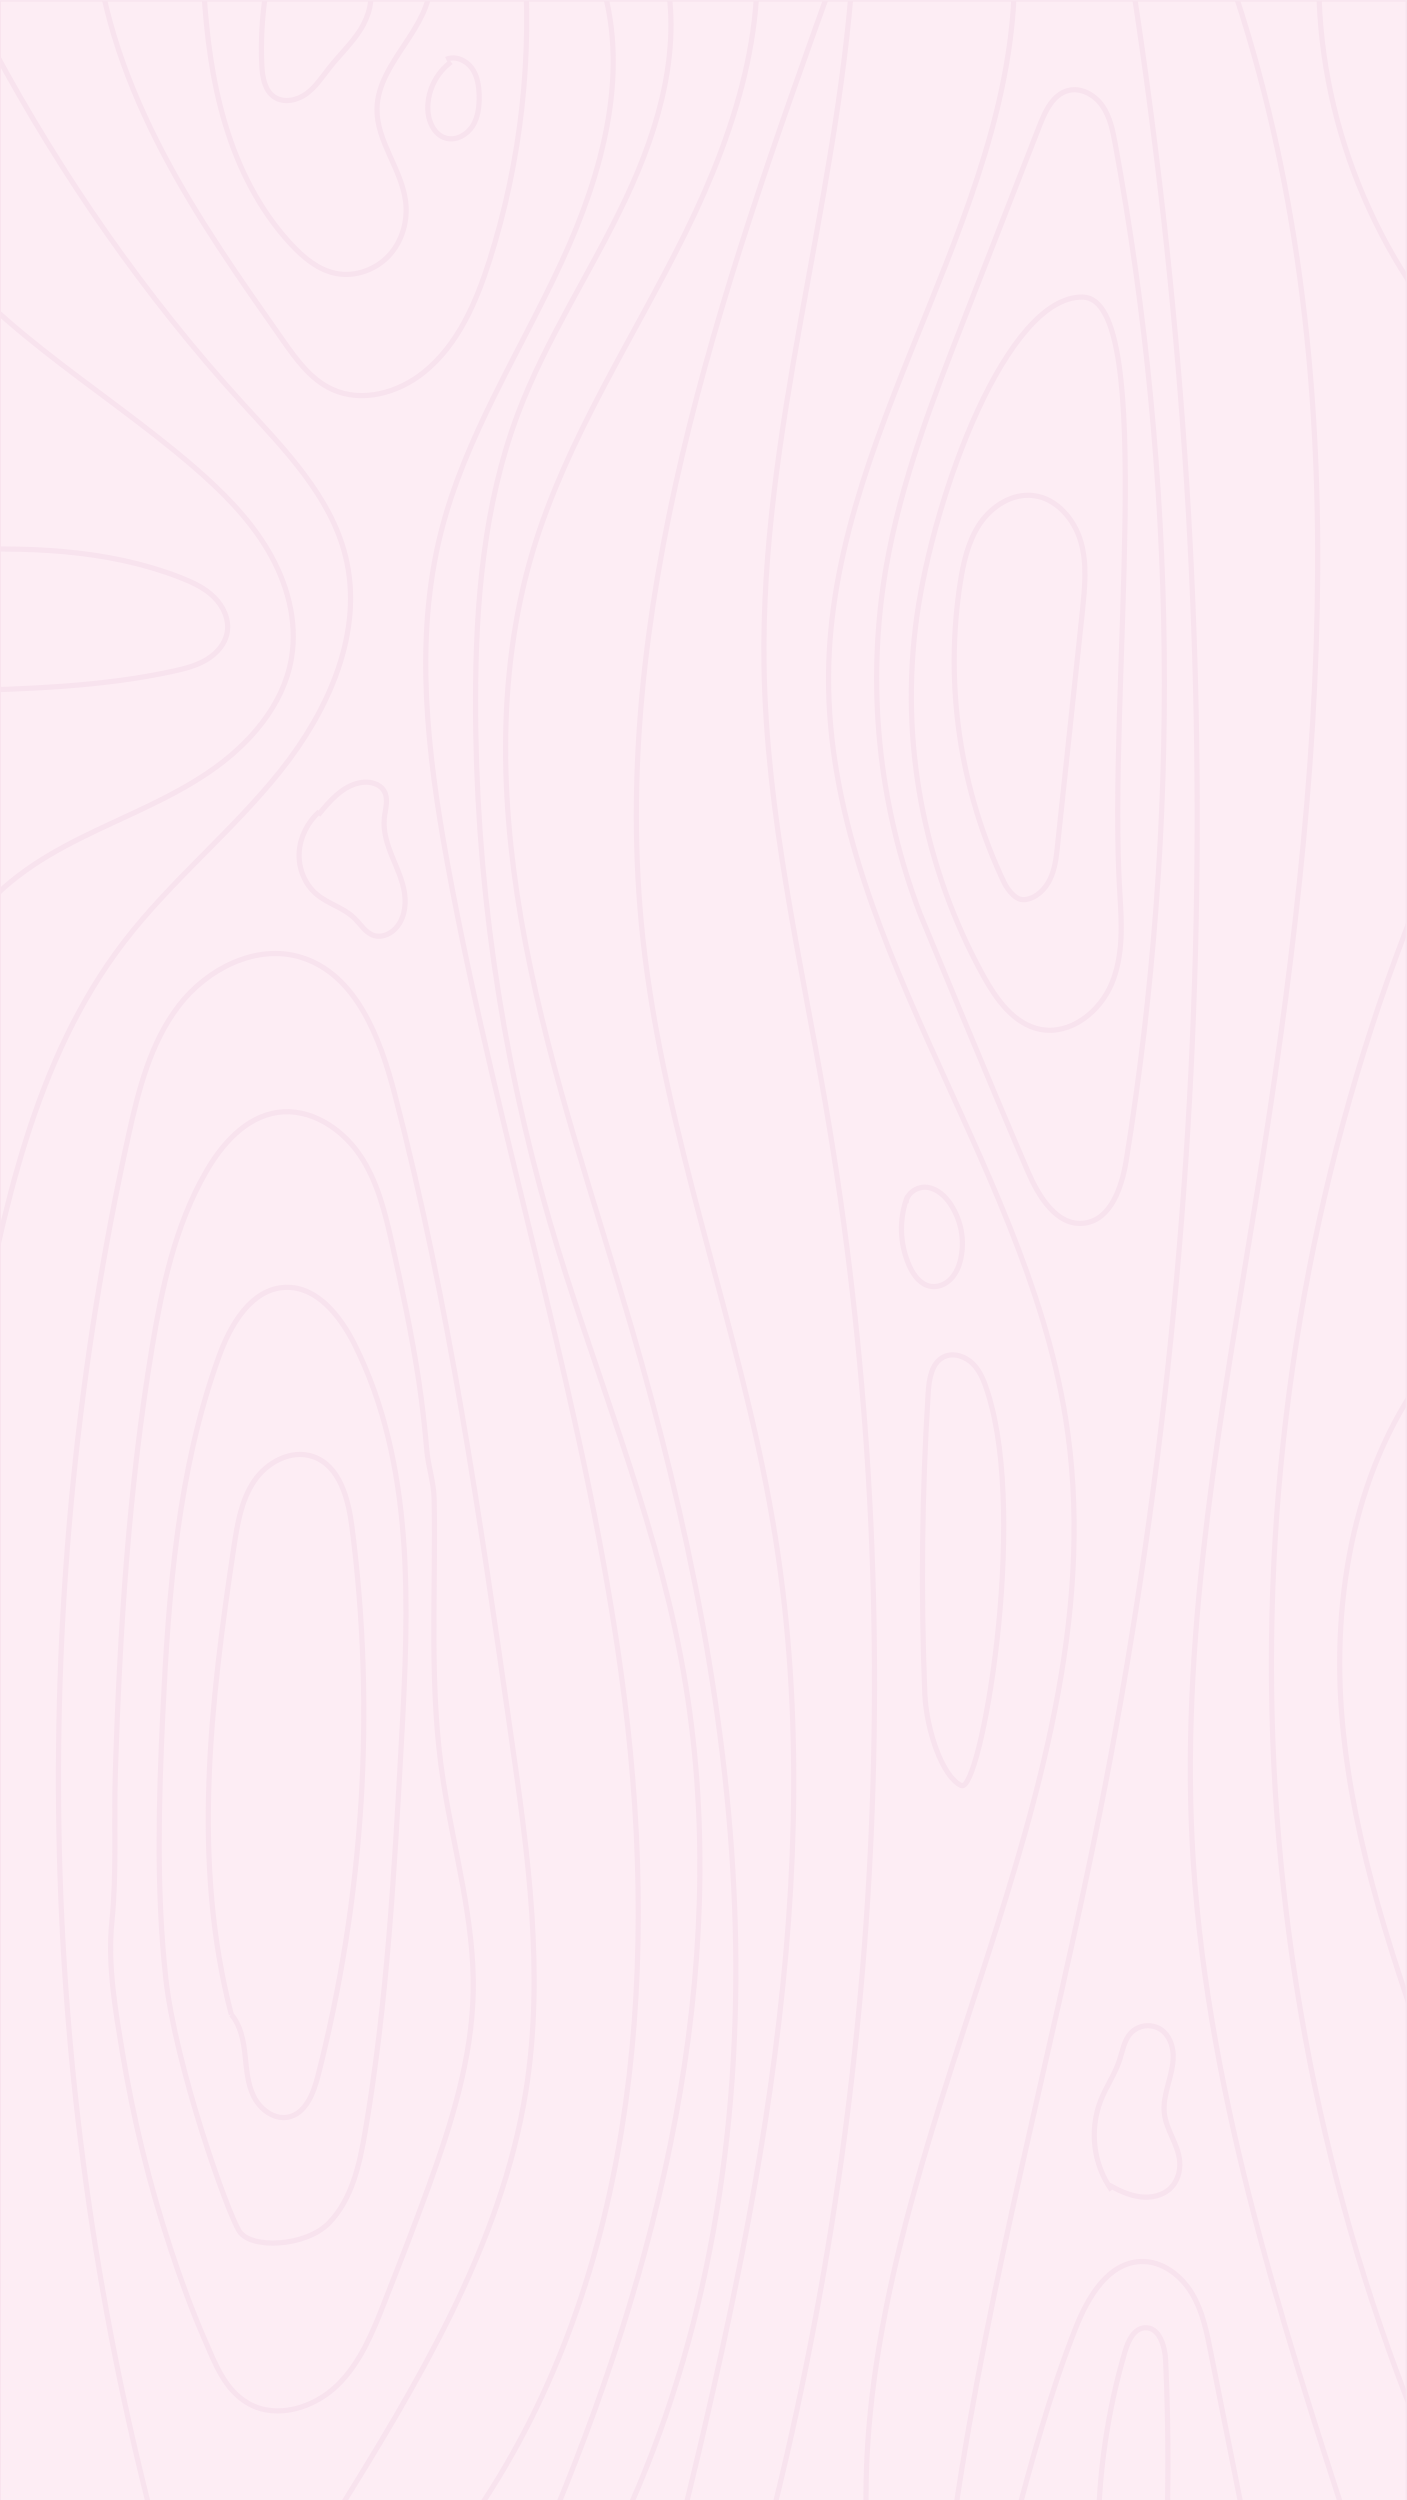
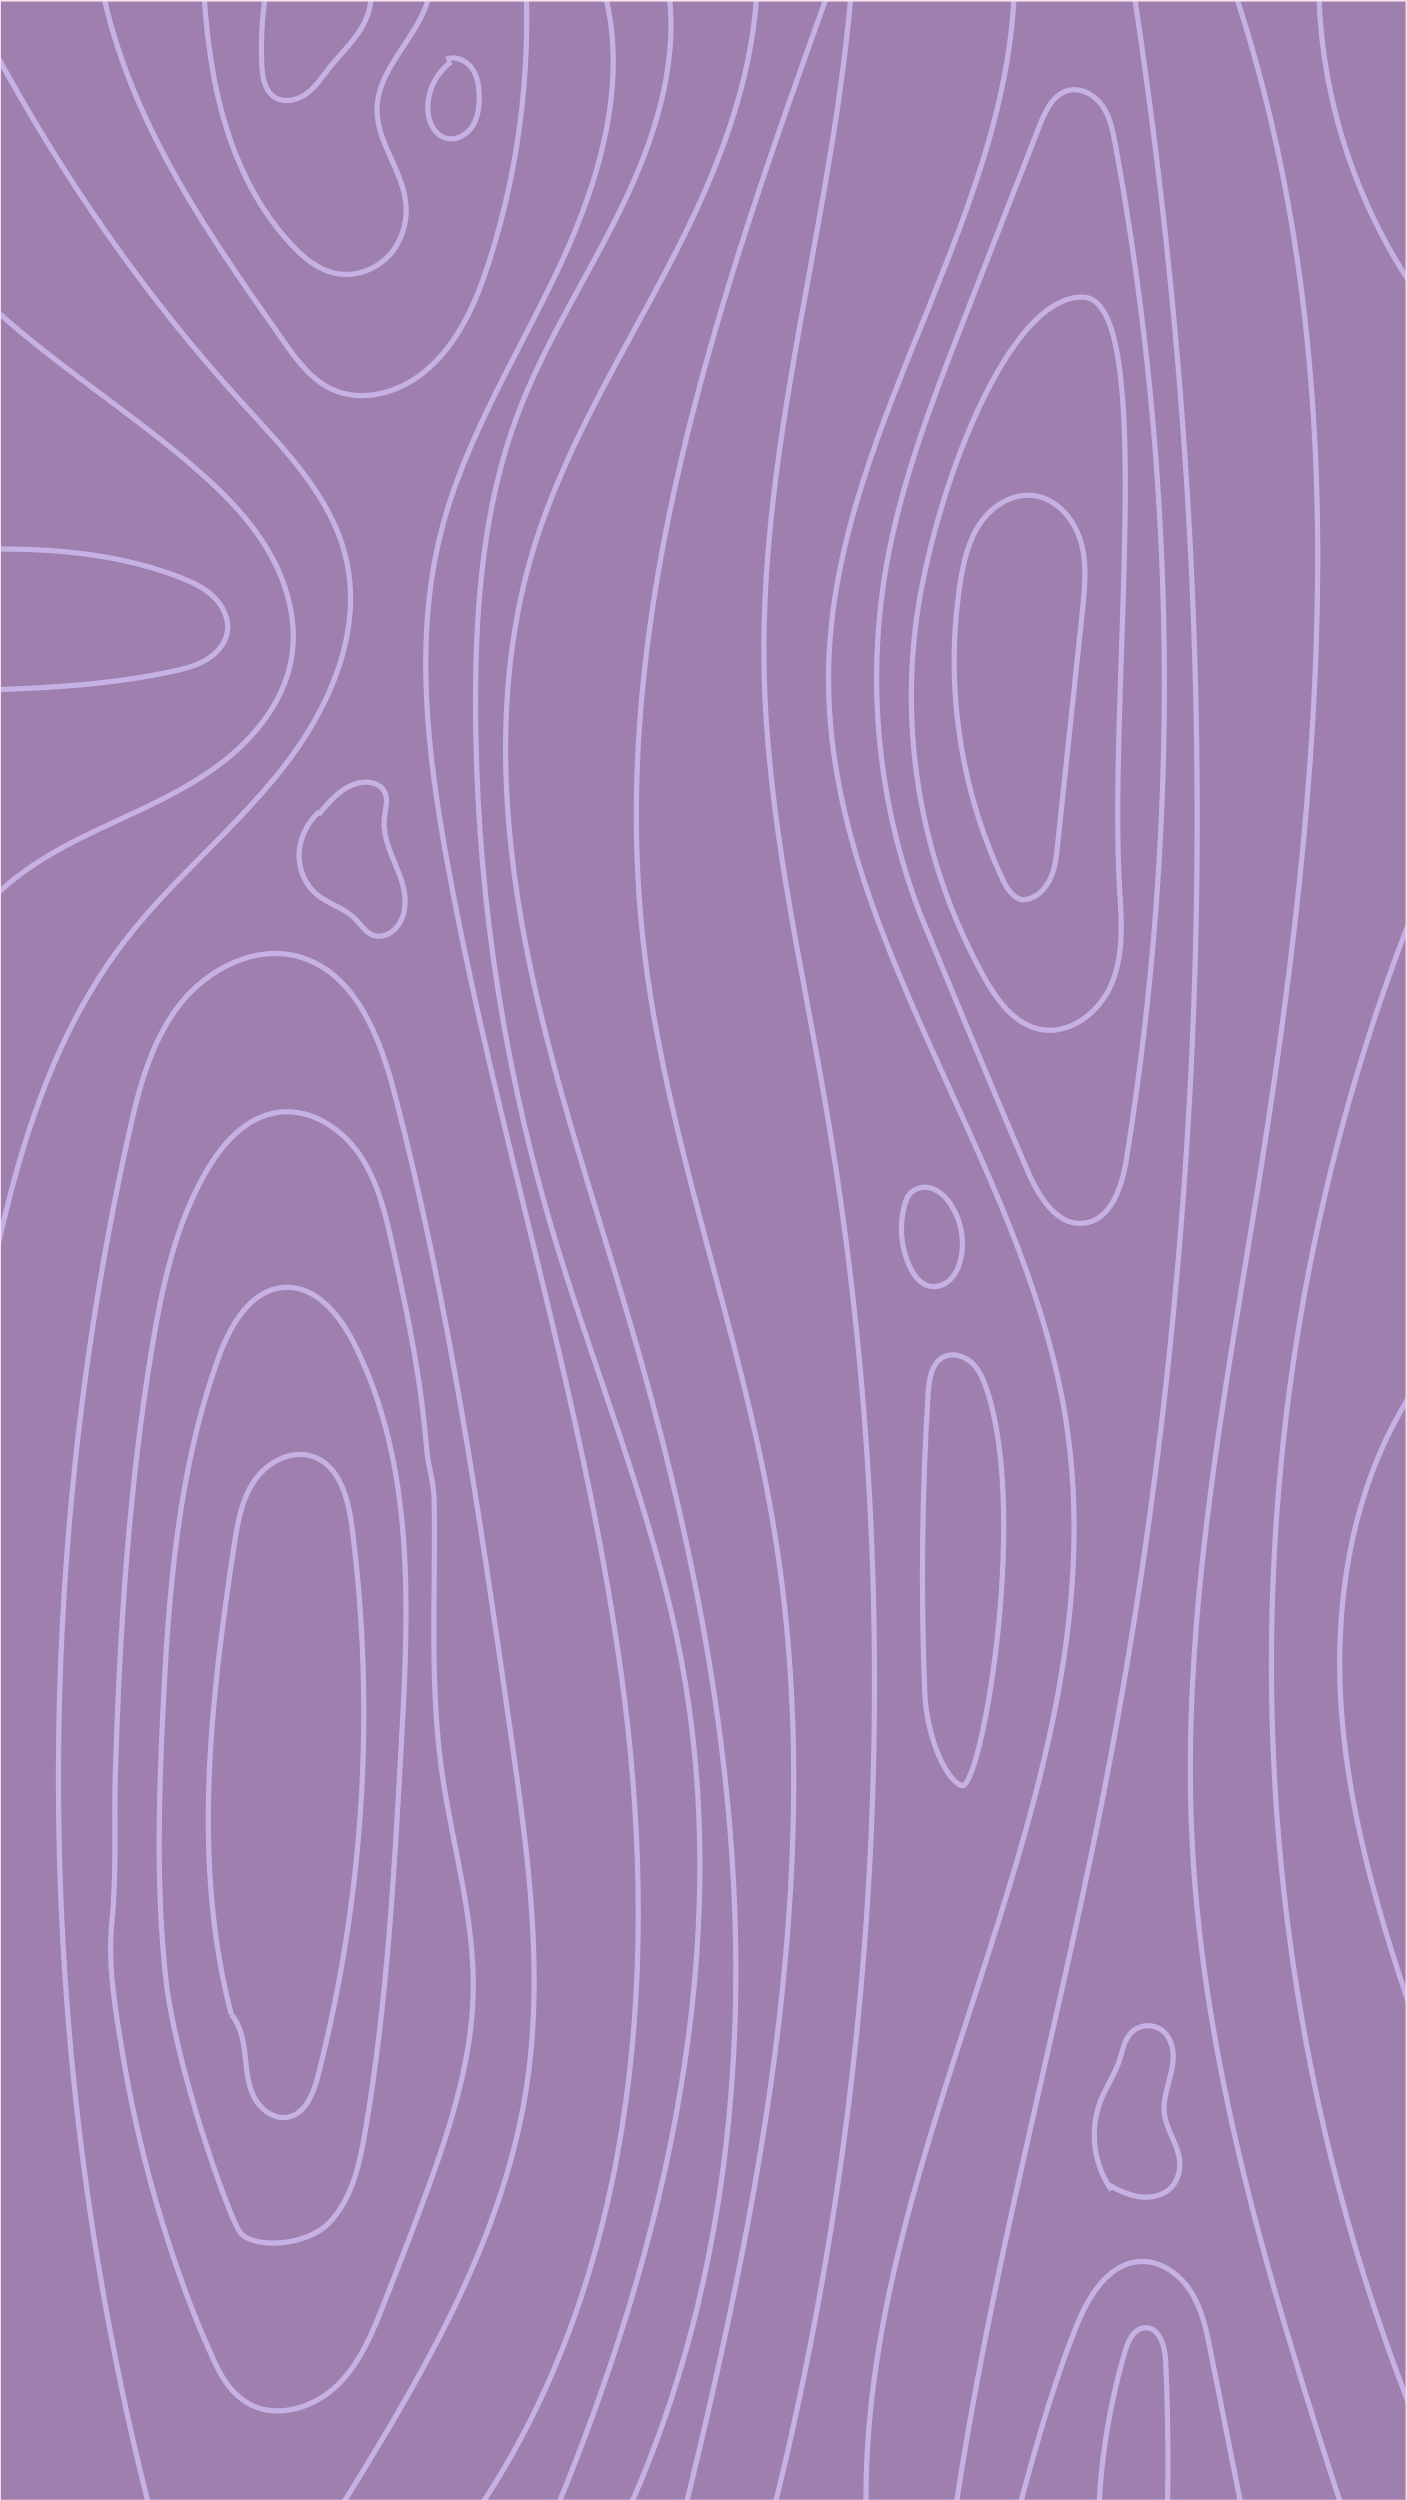
<svg xmlns="http://www.w3.org/2000/svg" xmlns:xlink="http://www.w3.org/1999/xlink" version="1.1" id="Component_1_23" x="0px" y="0px" viewBox="0 0 1080.1 1920.4" style="enable-background:new 0 0 1080.1 1920.4;" xml:space="preserve">
  <style type="text/css">
	.st0{clip-path:url(#SVGID_2_);}
	.st1{fill:#FFFFFF;}
- 	.st2{fill:#FDEDF4;}
+ 	.st2{fill:#9E7FAD;}
	.st3{opacity:0.1;}
- 	.st4{clip-path:url(#SVGID_4_);}
- 	.st5{fill:none;stroke:#F8E3EE;stroke-width:4;stroke-miterlimit:10;}
+ 	.st4{clip-path:url(#SVGID_5_);}
+ 	.st5{fill:none;stroke:#C6B1E5;stroke-width:4;stroke-miterlimit:10;}
+ 	.st6{fill:none;stroke:#F8E3EE;stroke-miterlimit:10;}
</style>
  <g>
    <g>
-       <defs>
-         <rect id="SVGID_1_" x="0.1" y="0.2" width="1080" height="1920" />
-       </defs>
-       <clipPath id="SVGID_2_">
-         <use xlink:href="#SVGID_1_" style="overflow:visible;" />
-       </clipPath>
-       <g id="Opening1_1_2_" class="st0">
-         <rect x="0.1" y="0.2" class="st1" width="1080" height="1920" />
-         <g id="רקע_2_">
-           <path id="Path_32_2_" class="st2" d="M0.1,0.2h1080v1920H0.1V0.2z" />
-           <g id="Group_3_2_" transform="translate(-1080 1997.371)" class="st3">
-             <g>
- 					</g>
+       <g>
+         <g>
+           <defs>
+             <rect id="SVGID_1_" x="0.2" y="0.7" width="1080" height="1920" />
+           </defs>
+           <clipPath id="SVGID_2_">
+             <use xlink:href="#SVGID_1_" style="overflow:visible;" />
+           </clipPath>
+           <g id="Opening1_1_2_" class="st0">
+             <rect x="0.2" y="0.7" class="st1" width="1080" height="1920" />
+             <g id="רקע_2_">
+               <path id="Path_32_2_" class="st2" d="M0.2,0.7h1080v1920H0.2V0.7z" />
+               <g id="Group_3_2_" transform="translate(-1080 1997.371)" class="st3">
+ 						</g>
+             </g>
          </g>
        </g>
      </g>
    </g>
  </g>
  <g>
    <g>
-       <defs>
-         <rect id="SVGID_3_" x="0.2" y="0.7" width="1080" height="1920" />
-       </defs>
-       <clipPath id="SVGID_4_">
-         <use xlink:href="#SVGID_3_" style="overflow:visible;" />
-       </clipPath>
-       <g id="Group_2_2_" class="st4">
-         <g id="Group_1_2_">
-           <path id="Path_1_2_" class="st5" d="M177.7,1547.5c-30.5-116.7-16-240.1,2-359.4c2.6-17.4,5.6-35.5,15.4-50.2s28.7-24.8,45.4-19      c20.6,7.1,27.1,32.6,29.9,54.3c18,140.9,9.1,284-26.2,421.6c-3.4,13.3-9.5,28.9-22.9,31.5c-10.8,2.1-21.5-6-26.4-15.9      s-5.5-21.3-6.7-32.2C187,1567.3,184.8,1555.8,177.7,1547.5" />
-           <path id="Path_2_2_" class="st5" d="M183.8,1713.9c-9-14.1-49.2-127.1-56.5-194.7c-7.3-67.6-5.4-135.9-2.2-203.8      c4.4-92.3,11.5-185.9,42.9-272.9c8.9-24.8,25-52.7,51.3-53.6c24.1-0.9,42,21.9,52.9,43.5c46.4,92.6,41.9,201.4,36.2,304.8      c-5.5,100.4-11,201.1-27.9,300.3c-4.3,25.1-10,51.5-27.6,69.9S192.8,1728,183.8,1713.9z" />
-           <path id="Path_3_2_" class="st5" d="M88.6,1361.6c3.4-109.2,10.3-218.6,28.2-326.5c7.7-46.5,17.8-93.6,41.2-134.5      c12.3-21.6,30.6-42.5,55.2-46.1s48.8,11.8,62.9,32.3c14,20.5,19.9,45.3,25.3,69.6c7.7,34.6,15,69.4,20.3,104.4      c2.6,17.5,4.6,35.1,6.1,52.8c1.1,13,5.5,25.2,5.7,38.1c1.4,73-4.3,144.6,7.1,217.3c8.4,53.7,23.9,106.7,22.9,161      c-1,51.5-16.8,101.5-34.4,150c-10.7,29.5-22.1,58.8-33.6,88c-9,23.1-18.6,47-36.4,64.3c-17.8,17.3-46.4,26.2-68,14.1      c-18.5-10.3-26-31.2-34-49.5c-9.9-22.7-18.4-46.1-26.1-69.6c-16.1-48.8-28.4-98.8-36.8-149.6c-5.5-33.2-11.6-67.7-8.3-101.1      C89.8,1438.8,87.4,1399.6,88.6,1361.6z" />
-           <path id="Path_4_2_" class="st5" d="M256.6,1934.3c63.4-102.5,128.2-208.6,147.3-327.6c14.5-90.5,1.6-183-11.4-273.7      c-23.6-165.4-47.3-331.3-89.4-493c-11.2-42.9-29.6-91.8-72.1-104.7c-34.2-10.4-72,8.9-93.7,37.3s-30.8,64.3-38.5,99.2      c-77.9,351.9-71.5,722.4,20.2,1070.9" />
-           <path id="Path_5_2_" class="st5" d="M360.6,1937.5c125.8-179.5,146.3-414.1,119.2-631.7c-27.1-217.6-96.9-427.5-136.2-643.2      c-15.2-83.7-25.7-170.7-5-253.2c18.5-73.7,60.7-138.8,92.6-207.8c31.9-68.9,53.9-148.5,29.3-220.4" />
-           <path id="Path_6_2_" class="st5" d="M478.7,1936.9c65.7-142,90.3-300.7,86.1-457c-4.2-156.4-36.3-310.9-80-461      c-28.4-97.5-61.8-193.9-81-293.6s-23.7-204.4,5.4-301.7c26.1-87,77.5-163.8,117.6-245.3S596.3,3.8,573.9-84.2" />
-           <path id="Path_7_2_" class="st5" d="M1104.1,1602.2c-32.1-91.1-64.5-183.5-73-279.8s9.4-198.5,69.1-274.5" />
-           <path id="Path_8_2_" class="st5" d="M1086.8,1858.1c-151.5-379.2-146.5-818.3,13.7-1194" />
-           <path id="Path_9_2_" class="st5" d="M1040.1,1955c-57.4-176.6-115.3-355.8-124.4-541.3c-8.2-166.9,23.4-332.9,50-497.9      c50.7-315.2,81.9-646.3-25.8-946.8" />
-           <path id="Path_10_2_" class="st5" d="M1013.1-21c-1.7,111,42.8,222.1,120.7,301.2" />
-           <path id="Path_11_2_" class="st5" d="M655-21.2c-12.3,178.9-70.9,353.5-68.1,532.8c1.8,114,28.3,225.9,47.5,338.2      c64.6,378.3,45.2,770.8-56.4,1140.8" />
-           <path id="Path_12_2_" class="st5" d="M638.3-11.6c-85,236.3-171.3,482.7-144.5,732.4c16.4,152.6,74.5,297.7,100,449.1      c45.6,270.5-14.7,546.7-81.2,812.8" />
-           <path id="Path_13_2_" class="st5" d="M665.4,1932.8c-7.1-288.3,198.9-559.6,153-844.3C786,887.8,631.1,714.1,636.6,510.9      c5.1-190.1,151.6-358.3,142.3-548.3" />
-           <path id="Path_14_2_" class="st5" d="M738.5,1371.6c14.6,6.4,51.6-203.4,20.3-301.7c-2.5-7.9-5.4-16-11.2-22s-15.2-9.2-22.6-5.6      c-9.4,4.6-11.3,16.9-12,27.4c-4.8,77-5.7,154.1-2.6,231.2C711.6,1329,724,1365.2,738.5,1371.6z" />
-           <path id="Path_15_2_" class="st5" d="M733.5,1931.2c26.5-181.3,75.3-358.5,111.2-538.1c48-240.6,72.7-485.9,74.8-731.3      c2-239.4-17.4-478.9-56-715.2" />
-           <path id="Path_16_2_" class="st5" d="M777.5,1946.7c14.3-53.5,28.5-107.2,48.9-158.7c9.3-23.5,24.9-50.1,50.2-50.8      c15.9-0.5,30.5,10.5,38.8,24.2c8.3,13.6,11.5,29.6,14.6,45.3c10.7,54.1,21.5,108.3,32.2,162.4" />
-           <path id="Path_17_2_" class="st5" d="M843.6,1946c0.4-47.3,7.3-94.3,20.6-139.7c2.4-8.1,6.7-17.6,15.1-18.2      c11.2-0.8,15.6,14.1,16.1,25.2c2.6,57.4,2.3,114.8-0.7,172.3" />
-           <path id="Path_18_2_" class="st5" d="M831.6,228.2c58.4,0.7,19,305.2,28.6,457.9c1.5,23.5,2.8,47.9-6.3,69.6      c-9.1,21.7-31.8,39.6-54.9,35c-20-4-33.4-22.7-43.3-40.5c-46.5-84-64.6-180.9-51.5-276.1C717.4,379.7,773.2,227.5,831.6,228.2z" />
-           <path id="Path_19_2_" class="st5" d="M771.5,678.3c-34.2-71.7-46-152.1-33.9-230.6c2.5-16,6.2-32.3,15.3-45.7      c9.2-13.4,24.9-23.3,41-21.3c17.7,2.1,31.3,18.1,36.3,35.2s3.1,35.4,1.3,53.2c-6.4,60.3-12.8,120.5-19.2,180.8      c-0.9,8.7-1.9,17.6-5.7,25.5s-10.9,14.8-19.6,15.7S771.5,678.3,771.5,678.3z" />
-           <path id="Path_20_2_" class="st5" d="M-19.2,1042.7C2.4,930.6,25.9,814.1,95.3,723.5c36.2-47.2,83.3-85,120.3-131.5      s64.1-107,49.8-164.7c-11.4-46.3-46.9-82.2-79.1-117.5C111.2,227.3,47.3,135-5.5,36.7" />
-           <path id="Path_21_2_" class="st5" d="M73.1-44.7c5.4,56.8,25.5,111.4,52,162s59.4,97.4,92.2,144.1      c10.3,14.7,21.4,30.1,37.7,37.6c23,10.7,51.1,2.8,70.8-13.2c26.2-21.2,40.1-53.9,50.3-86c24.2-76.5,33.1-156.9,26.3-236.8" />
+       <g>
+         <g>
+           <defs>
+             <rect id="SVGID_4_" x="0.2" y="0.7" width="1080" height="1920" />
+           </defs>
+           <clipPath id="SVGID_5_">
+             <use xlink:href="#SVGID_4_" style="overflow:visible;" />
+           </clipPath>
+           <g id="Group_2_2_" class="st4">
+             <g id="Group_1_2_">
+               <path id="Path_1_2_" class="st5" d="M177.7,1547.5c-30.5-116.7-16-240.1,2-359.4c2.6-17.4,5.6-35.5,15.4-50.2        s28.7-24.8,45.4-19c20.6,7.1,27.1,32.6,29.9,54.3c18,140.9,9.1,284-26.2,421.6c-3.4,13.3-9.5,28.9-22.9,31.5        c-10.8,2.1-21.5-6-26.4-15.9s-5.5-21.3-6.7-32.2C187,1567.3,184.8,1555.8,177.7,1547.5" />
+               <path id="Path_2_2_" class="st5" d="M183.8,1713.9c-9-14.1-49.2-127.1-56.5-194.7s-5.4-135.9-2.2-203.8        c4.4-92.3,11.5-185.9,42.9-272.9c8.9-24.8,25-52.7,51.3-53.6c24.1-0.9,42,21.9,52.9,43.5c46.4,92.6,41.9,201.4,36.2,304.8        c-5.5,100.4-11,201.1-27.9,300.3c-4.3,25.1-10,51.5-27.6,69.9S192.8,1728,183.8,1713.9z" />
+               <path id="Path_3_2_" class="st5" d="M88.6,1361.6c3.4-109.2,10.3-218.6,28.2-326.5c7.7-46.5,17.8-93.6,41.2-134.5        c12.3-21.6,30.6-42.5,55.2-46.1s48.8,11.8,62.9,32.3c14,20.5,19.9,45.3,25.3,69.6c7.7,34.6,15,69.4,20.3,104.4        c2.6,17.5,4.6,35.1,6.1,52.8c1.1,13,5.5,25.2,5.7,38.1c1.4,73-4.3,144.6,7.1,217.3c8.4,53.7,23.9,106.7,22.9,161        c-1,51.5-16.8,101.5-34.4,150c-10.7,29.5-22.1,58.8-33.6,88c-9,23.1-18.6,47-36.4,64.3s-46.4,26.2-68,14.1        c-18.5-10.3-26-31.2-34-49.5c-9.9-22.7-18.4-46.1-26.1-69.6c-16.1-48.8-28.4-98.8-36.8-149.6c-5.5-33.2-11.6-67.7-8.3-101.1        C89.8,1438.8,87.4,1399.6,88.6,1361.6z" />
+               <path id="Path_4_2_" class="st5" d="M256.6,1934.3c63.4-102.5,128.2-208.6,147.3-327.6c14.5-90.5,1.6-183-11.4-273.7        c-23.6-165.4-47.3-331.3-89.4-493c-11.2-42.9-29.6-91.8-72.1-104.7c-34.2-10.4-72,8.9-93.7,37.3s-30.8,64.3-38.5,99.2        c-77.9,351.9-71.5,722.4,20.2,1070.9" />
+               <path id="Path_5_2_" class="st5" d="M360.6,1937.5c125.8-179.5,146.3-414.1,119.2-631.7c-27.1-217.6-96.9-427.5-136.2-643.2        c-15.2-83.7-25.7-170.7-5-253.2c18.5-73.7,60.7-138.8,92.6-207.8c31.9-68.9,53.9-148.5,29.3-220.4" />
+               <path id="Path_6_2_" class="st5" d="M478.7,1936.9c65.7-142,90.3-300.7,86.1-457c-4.2-156.4-36.3-310.9-80-461        c-28.4-97.5-61.8-193.9-81-293.6s-23.7-204.4,5.4-301.7c26.1-87,77.5-163.8,117.6-245.3S596.3,3.8,573.9-84.2" />
+               <path id="Path_7_2_" class="st5" d="M1104.1,1602.2c-32.1-91.1-64.5-183.5-73-279.8s9.4-198.5,69.1-274.5" />
+               <path id="Path_8_2_" class="st5" d="M1086.8,1858.1c-151.5-379.2-146.5-818.3,13.7-1194" />
+               <path id="Path_9_2_" class="st5" d="M1040.1,1955c-57.4-176.6-115.3-355.8-124.4-541.3c-8.2-166.9,23.4-332.9,50-497.9        c50.7-315.2,81.9-646.3-25.8-946.8" />
+               <path id="Path_10_2_" class="st5" d="M1013.1-21c-1.7,111,42.8,222.1,120.7,301.2" />
+               <path id="Path_11_2_" class="st5" d="M655-21.2c-12.3,178.9-70.9,353.5-68.1,532.8c1.8,114,28.3,225.9,47.5,338.2        c64.6,378.3,45.2,770.8-56.4,1140.8" />
+               <path id="Path_12_2_" class="st5" d="M638.3-11.6c-85,236.3-171.3,482.7-144.5,732.4c16.4,152.6,74.5,297.7,100,449.1        c45.6,270.5-14.7,546.7-81.2,812.8" />
+               <path id="Path_13_2_" class="st5" d="M665.4,1932.8c-7.1-288.3,198.9-559.6,153-844.3C786,887.8,631.1,714.1,636.6,510.9        c5.1-190.1,151.6-358.3,142.3-548.3" />
+               <path id="Path_14_2_" class="st5" d="M738.5,1371.6c14.6,6.4,51.6-203.4,20.3-301.7c-2.5-7.9-5.4-16-11.2-22        s-15.2-9.2-22.6-5.6c-9.4,4.6-11.3,16.9-12,27.4c-4.8,77-5.7,154.1-2.6,231.2C711.6,1329,724,1365.2,738.5,1371.6z" />
+               <path id="Path_15_2_" class="st5" d="M733.5,1931.2c26.5-181.3,75.3-358.5,111.2-538.1c48-240.6,72.7-485.9,74.8-731.3        c2-239.4-17.4-478.9-56-715.2" />
+               <path id="Path_16_2_" class="st5" d="M777.5,1946.7c14.3-53.5,28.5-107.2,48.9-158.7c9.3-23.5,24.9-50.1,50.2-50.8        c15.9-0.5,30.5,10.5,38.8,24.2c8.3,13.6,11.5,29.6,14.6,45.3c10.7,54.1,21.5,108.3,32.2,162.4" />
+               <path id="Path_17_2_" class="st5" d="M843.6,1946c0.4-47.3,7.3-94.3,20.6-139.7c2.4-8.1,6.7-17.6,15.1-18.2        c11.2-0.8,15.6,14.1,16.1,25.2c2.6,57.4,2.3,114.8-0.7,172.3" />
+               <path id="Path_18_2_" class="st5" d="M831.6,228.2c58.4,0.7,19,305.2,28.6,457.9c1.5,23.5,2.8,47.9-6.3,69.6        c-9.1,21.7-31.8,39.6-54.9,35c-20-4-33.4-22.7-43.3-40.5c-46.5-84-64.6-180.9-51.5-276.1C717.4,379.7,773.2,227.5,831.6,228.2        z" />
+               <path id="Path_19_2_" class="st5" d="M771.5,678.3c-34.2-71.7-46-152.1-33.9-230.6c2.5-16,6.2-32.3,15.3-45.7        c9.2-13.4,24.9-23.3,41-21.3c17.7,2.1,31.3,18.1,36.3,35.2s3.1,35.4,1.3,53.2c-6.4,60.3-12.8,120.5-19.2,180.8        c-0.9,8.7-1.9,17.6-5.7,25.5s-10.9,14.8-19.6,15.7S771.5,678.3,771.5,678.3z" />
+               <path id="Path_20_2_" class="st5" d="M-19.2,1042.7C2.4,930.6,25.9,814.1,95.3,723.5c36.2-47.2,83.3-85,120.3-131.5        s64.1-107,49.8-164.7c-11.4-46.3-46.9-82.2-79.1-117.5C111.2,227.3,47.3,135-5.5,36.7" />
+               <path id="Path_21_2_" class="st5" d="M73.1-44.7c5.4,56.8,25.5,111.4,52,162s59.4,97.4,92.2,144.1        c10.3,14.7,21.4,30.1,37.7,37.6c23,10.7,51.1,2.8,70.8-13.2c26.2-21.2,40.1-53.9,50.3-86c24.2-76.5,33.1-156.9,26.3-236.8" />
+             </g>
+             <path id="Path_22_2_" class="st5" d="M706.9,702.3c-32.4-84.6-41.5-176.3-26.4-265.6c11.5-66.8,36.2-130.5,60.9-193.7       c19.1-48.9,38.2-97.8,57.2-146.6c4.4-11.3,10.4-24,22.1-26.9c10-2.5,20.5,3.6,26.3,12.1s7.8,18.9,9.7,29.1       c47.3,257.7,50.1,521.6,8.5,780.3c-3.4,20.8-11.7,46.2-32.6,48.6c-20.7,2.4-34.6-20.2-42.9-39.4       C762.1,836.3,706.9,702.3,706.9,702.3z" />
+             <path id="Path_23_2_" class="st5" d="M426.5,1929.6c85.7-207.2,138.3-435.9,96.5-656.3c-21.8-115.1-68.4-223.8-101.1-336.2       c-37.7-129.9-56.8-264.4-56.6-399.7c0.1-74.4,6.3-149.9,32.5-219.5c21.8-57.8,56.6-109.6,82.9-165.4       C507.1,96.7,525,33.3,509.9-26.6" />
+             <path id="Path_24_2_" class="st5" d="M-23.9,713.1c19.8-31.4,52.2-52.5,85.4-69.1s68.2-30,98.8-50.8       c30.7-20.8,57.4-51,63.6-87.6c4.8-28.4-3.3-57.9-18-82.8c-14.6-24.8-35.4-45.5-57.2-64.3C75.2,295.1-14.9,247-66.8,164.9" />
+             <path id="Path_25_2_" class="st5" d="M-35.5,530.8c56.6-1.6,113.6-3.2,168.9-15.3c8.8-1.9,17.6-4.2,25.3-8.8       s14.2-11.9,15.8-20.8c1.8-10-3-20.3-10.2-27.3c-7.2-7.1-16.7-11.4-26.1-15.1C81,421.3,18,419.9-43.3,422.9" />
+             <path id="Path_26_2_" class="st5" d="M156.5-8.3c2.1,35.1,6.4,70.2,16.6,103.9c10.1,33.6,26.3,65.9,50.2,91.7       c9.6,10.4,21.1,20.1,35,22.8c14.6,2.8,30.4-2.9,40.5-13.8s14.6-26.6,12.8-41.3c-3-25-22.5-46.5-22-71.7       c0.8-35.7,41.2-61.5,41-97.3" />
+             <path id="Path_27_2_" class="st5" d="M346.5,47.6c-11.2,8.3-17.8,21.4-17.9,35.3c0,9.8,4.7,20.8,14.2,23.3       c7.7,2,16-2.7,20.3-9.5c4.2-6.8,5.1-15.1,5-23.1c-0.2-7.5-1.3-15.3-5.7-21.3c-4.4-6.1-12.8-9.7-19.6-6.7" />
+             <path id="Path_28_2_" class="st5" d="M204-4.3c-2.8,17.9-3.7,36.1-2.9,54.2c0.4,9.1,2.1,19.5,9.6,24.6       c7.3,4.9,17.6,2.7,24.8-2.6c7.1-5.2,12-12.9,17.5-19.8c7.8-9.9,17.1-18.6,23.8-29.2s10.6-24.1,6.3-35.9" />
+             <path id="Path_29_2_" class="st5" d="M697.1,918.9c-6.7,17.4-6.1,36.9,1.6,53.9c3.2,7,8.5,14,16.1,15.3       c5.8,1,11.8-1.6,15.8-5.9c4-4.3,6.3-9.9,7.5-15.7c3-14.1,0.2-28.9-7.6-41c-4.2-6.5-10.4-12.3-18-13.4s-16.4,4.4-16.5,12.2" />
+             <path id="Path_30_2_" class="st5" d="M245.2,623.5c-8.9,8.1-14.8,19.6-15.4,31.6s4.3,24.3,13.6,32c8.7,7.3,20.6,10.2,28.7,18.1       c5,4.8,8.8,11.6,15.4,13.5c5.2,1.5,11-0.6,15.1-4.3c7.5-6.8,9.6-17.9,8.2-27.9s-5.8-19.3-9.6-28.6c-3.8-9.4-7-19.3-6-29.4       c0.7-6.9,3.4-14.4,0-20.6s-11.6-8-18.4-6.7c-13.6,2.5-23.5,14-32.3,24.8" />
+             <path id="Path_31_2_" class="st5" d="M853.9,1682.4c-14.1-20.1-17.2-46-8.4-68.9c4.2-10.6,10.9-20.1,14.5-31       c2.4-7.4,3.6-15.7,9-21.2c6.1-6,15.6-6.9,22.8-2.3c6.3,4.3,9.2,12.2,9.4,19.8c0.2,7.6-2,15-3.9,22.3s-3.8,14.9-2.9,22.4       c1.5,12.8,10.7,23.9,11.8,36.8c0.6,7.3-1.6,15-6.7,20.2c-6,6.1-15.2,8.1-23.7,7s-16.4-4.8-23.8-9" />
+           </g>
        </g>
-         <path id="Path_22_2_" class="st5" d="M706.9,702.3c-32.4-84.6-41.5-176.3-26.4-265.6c11.5-66.8,36.2-130.5,60.9-193.7     c19.1-48.9,38.2-97.8,57.2-146.6c4.4-11.3,10.4-24,22.1-26.9c10-2.5,20.5,3.6,26.3,12.1s7.8,18.9,9.7,29.1     c47.3,257.7,50.1,521.6,8.5,780.3c-3.4,20.8-11.7,46.2-32.6,48.6c-20.7,2.4-34.6-20.2-42.9-39.4     C762.1,836.3,706.9,702.3,706.9,702.3z" />
-         <path id="Path_23_2_" class="st5" d="M426.5,1929.6c85.7-207.2,138.3-435.9,96.5-656.3c-21.8-115.1-68.4-223.8-101.1-336.2     c-37.7-129.9-56.8-264.4-56.6-399.7c0.1-74.4,6.3-149.9,32.5-219.5c21.8-57.8,56.6-109.6,82.9-165.4     C507.1,96.7,525,33.3,509.9-26.6" />
-         <path id="Path_24_2_" class="st5" d="M-23.9,713.1c19.8-31.4,52.2-52.5,85.4-69.1s68.2-30,98.8-50.8c30.7-20.8,57.4-51,63.6-87.6     c4.8-28.4-3.3-57.9-18-82.8c-14.6-24.8-35.4-45.5-57.2-64.3C75.2,295.1-14.9,247-66.8,164.9" />
-         <path id="Path_25_2_" class="st5" d="M-35.5,530.8c56.6-1.6,113.6-3.2,168.9-15.3c8.8-1.9,17.6-4.2,25.3-8.8s14.2-11.9,15.8-20.8     c1.8-10-3-20.3-10.2-27.3c-7.2-7.1-16.7-11.4-26.1-15.1C81,421.3,18,419.9-43.3,422.9" />
-         <path id="Path_26_2_" class="st5" d="M156.5-8.3c2.1,35.1,6.4,70.2,16.6,103.9c10.1,33.6,26.3,65.9,50.2,91.7     c9.6,10.4,21.1,20.1,35,22.8c14.6,2.8,30.4-2.9,40.5-13.8s14.6-26.6,12.8-41.3c-3-25-22.5-46.5-22-71.7     c0.8-35.7,41.2-61.5,41-97.3" />
-         <path id="Path_27_2_" class="st5" d="M346.5,47.6c-11.2,8.3-17.8,21.4-17.9,35.3c0,9.8,4.7,20.8,14.2,23.3c7.7,2,16-2.7,20.3-9.5     c4.2-6.8,5.1-15.1,5-23.1c-0.2-7.5-1.3-15.3-5.7-21.3c-4.4-6.1-12.8-9.7-19.6-6.7" />
-         <path id="Path_28_2_" class="st5" d="M204-4.3c-2.8,17.9-3.7,36.1-2.9,54.2c0.4,9.1,2.1,19.5,9.6,24.6c7.3,4.9,17.6,2.7,24.8-2.6     c7.1-5.2,12-12.9,17.5-19.8c7.8-9.9,17.1-18.6,23.8-29.2c6.7-10.6,10.6-24.1,6.3-35.9" />
-         <path id="Path_29_2_" class="st5" d="M697.1,918.9c-6.7,17.4-6.1,36.9,1.6,53.9c3.2,7,8.5,14,16.1,15.3c5.8,1,11.8-1.6,15.8-5.9     c4-4.3,6.3-9.9,7.5-15.7c3-14.1,0.2-28.9-7.6-41c-4.2-6.5-10.4-12.3-18-13.4s-16.4,4.4-16.5,12.2" />
-         <path id="Path_30_2_" class="st5" d="M245.2,623.5c-8.9,8.1-14.8,19.6-15.4,31.6s4.3,24.3,13.6,32c8.7,7.3,20.6,10.2,28.7,18.1     c5,4.8,8.8,11.6,15.4,13.5c5.2,1.5,11-0.6,15.1-4.3c7.5-6.8,9.6-17.9,8.2-27.9s-5.8-19.3-9.6-28.6c-3.8-9.4-7-19.3-6-29.4     c0.7-6.9,3.4-14.4,0-20.6s-11.6-8-18.4-6.7c-13.6,2.5-23.5,14-32.3,24.8" />
-         <path id="Path_31_2_" class="st5" d="M853.9,1682.4c-14.1-20.1-17.2-46-8.4-68.9c4.2-10.6,10.9-20.1,14.5-31     c2.4-7.4,3.6-15.7,9-21.2c6.1-6,15.6-6.9,22.8-2.3c6.3,4.3,9.2,12.2,9.4,19.8c0.2,7.6-2,15-3.9,22.3c-1.9,7.3-3.8,14.9-2.9,22.4     c1.5,12.8,10.7,23.9,11.8,36.8c0.6,7.3-1.6,15-6.7,20.2c-6,6.1-15.2,8.1-23.7,7s-16.4-4.8-23.8-9" />
      </g>
-       <use xlink:href="#SVGID_3_" style="overflow:visible;fill:none;stroke:#F8E3EE;stroke-miterlimit:10;" />
+       <g>
+         <rect id="SVGID_3_" x="0.2" y="0.7" class="st6" width="1080" height="1920" />
+       </g>
    </g>
  </g>
</svg>
